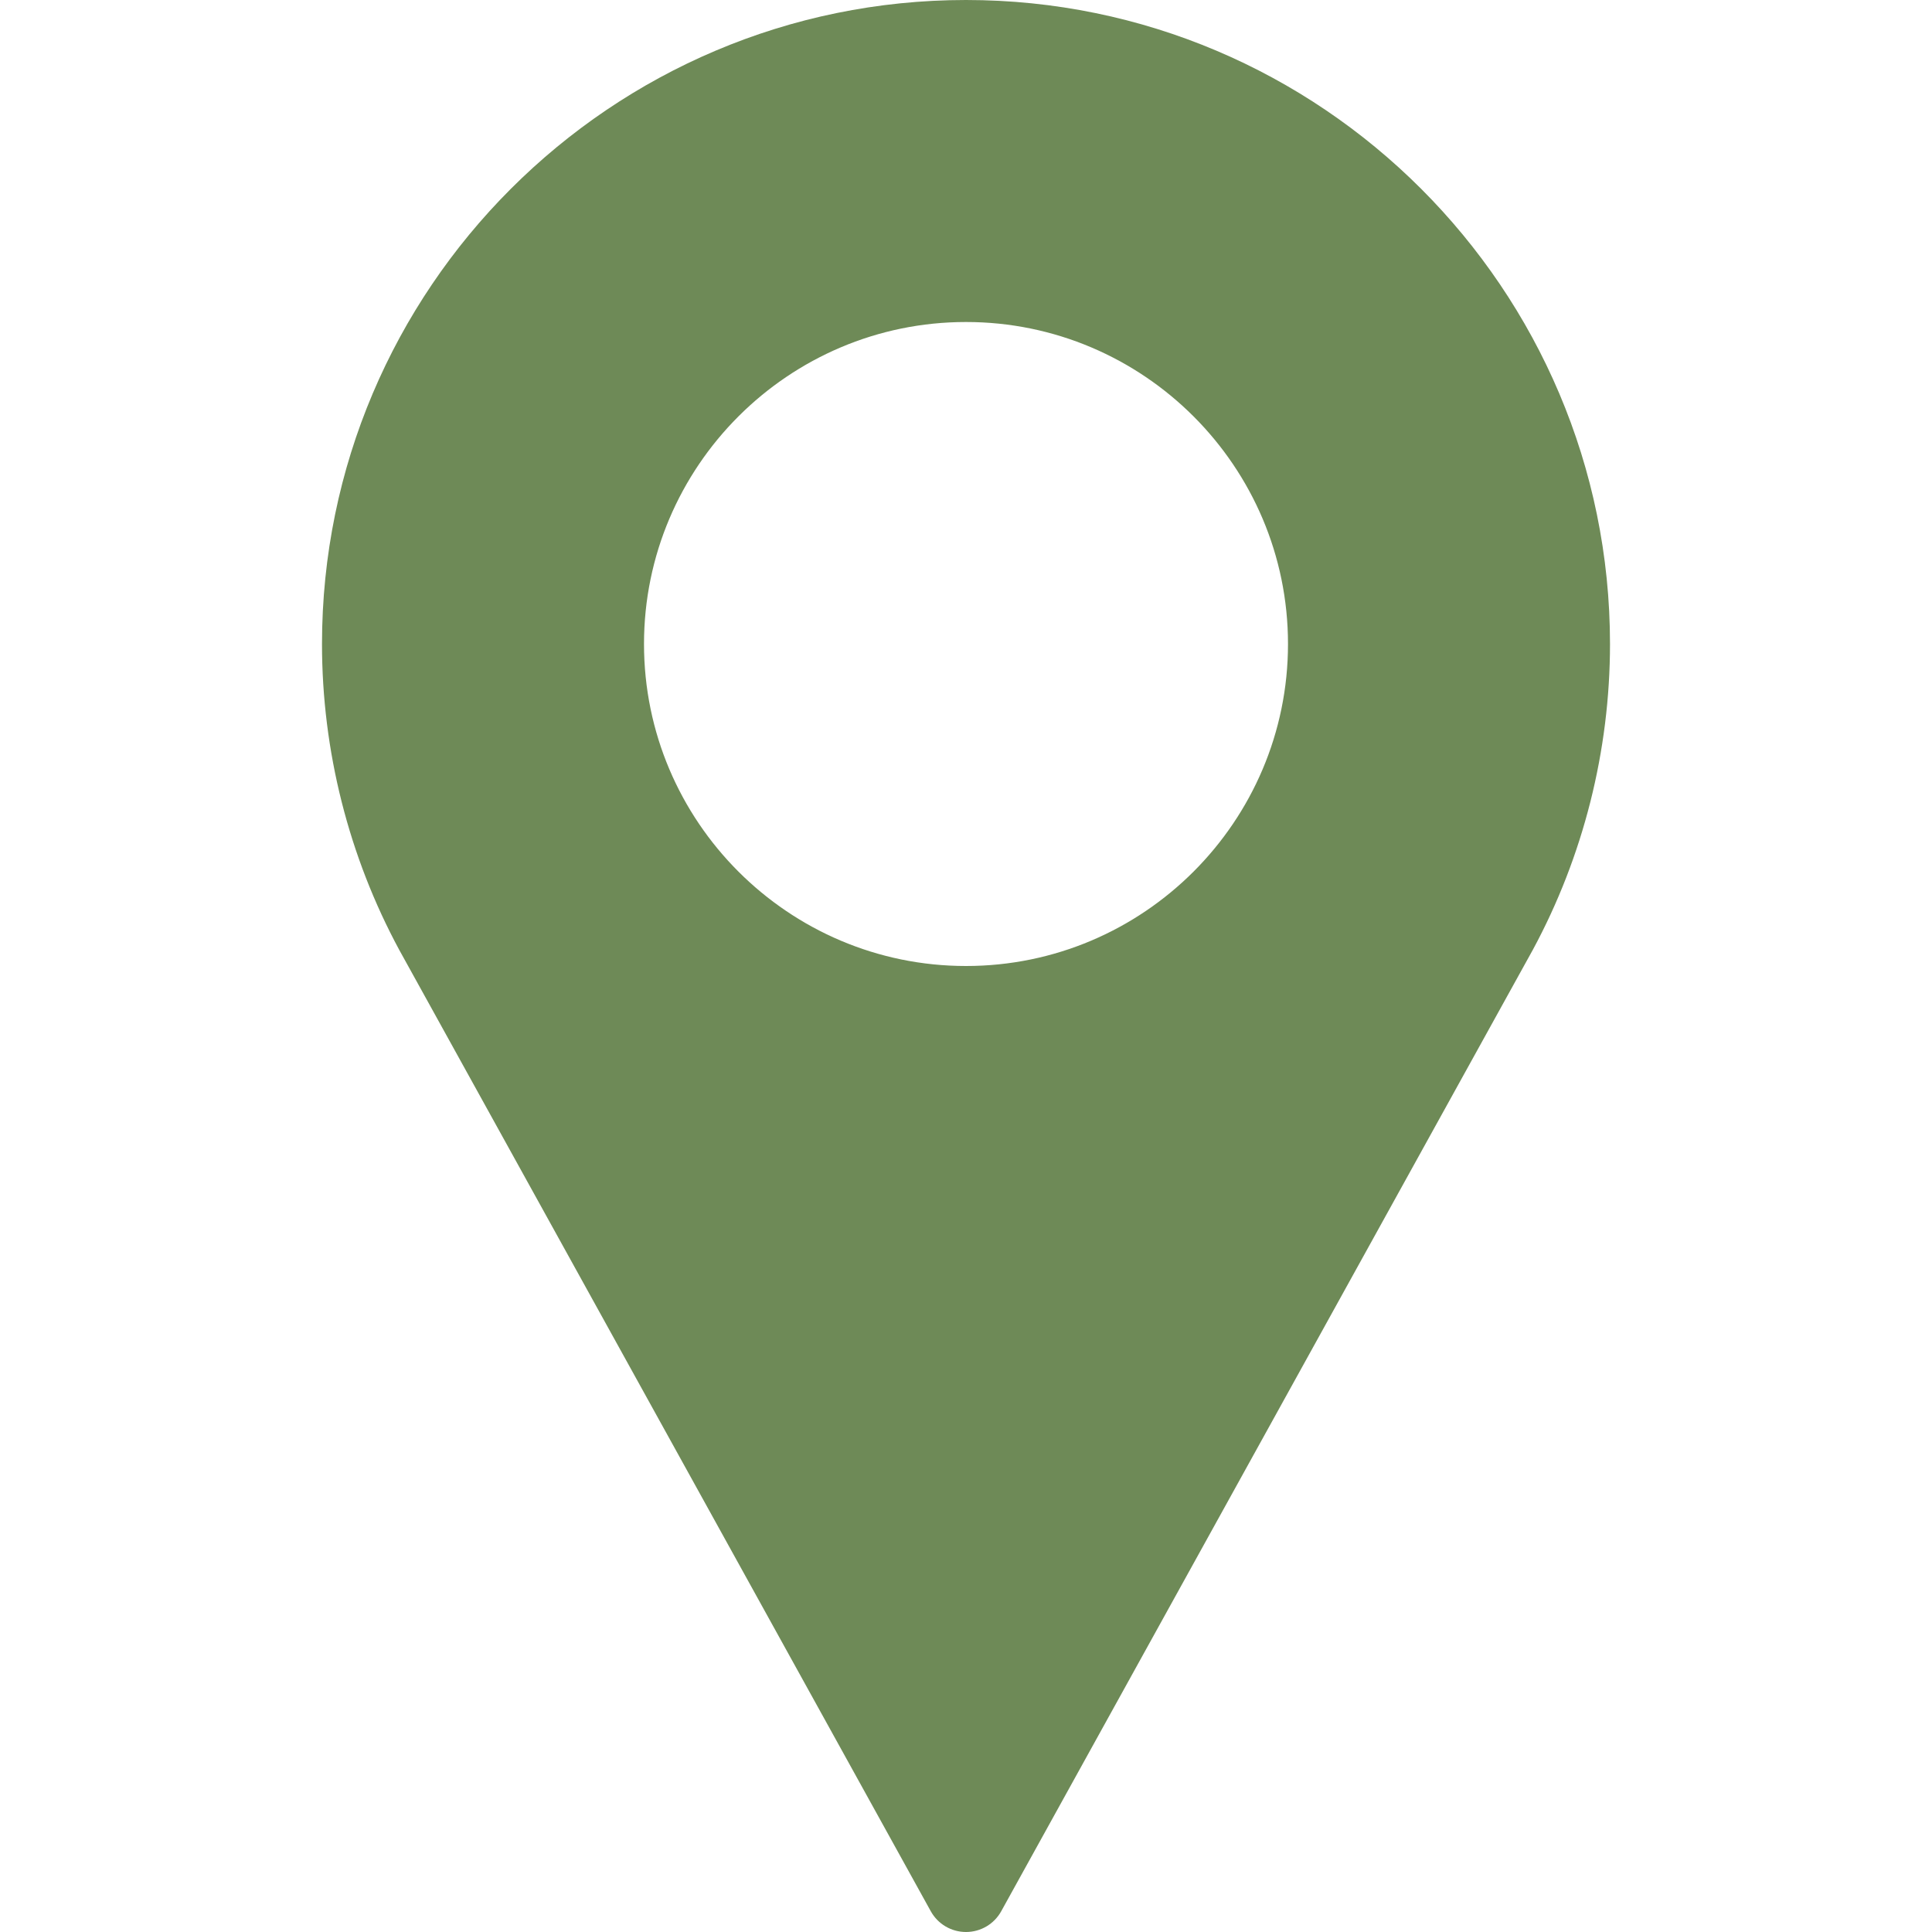
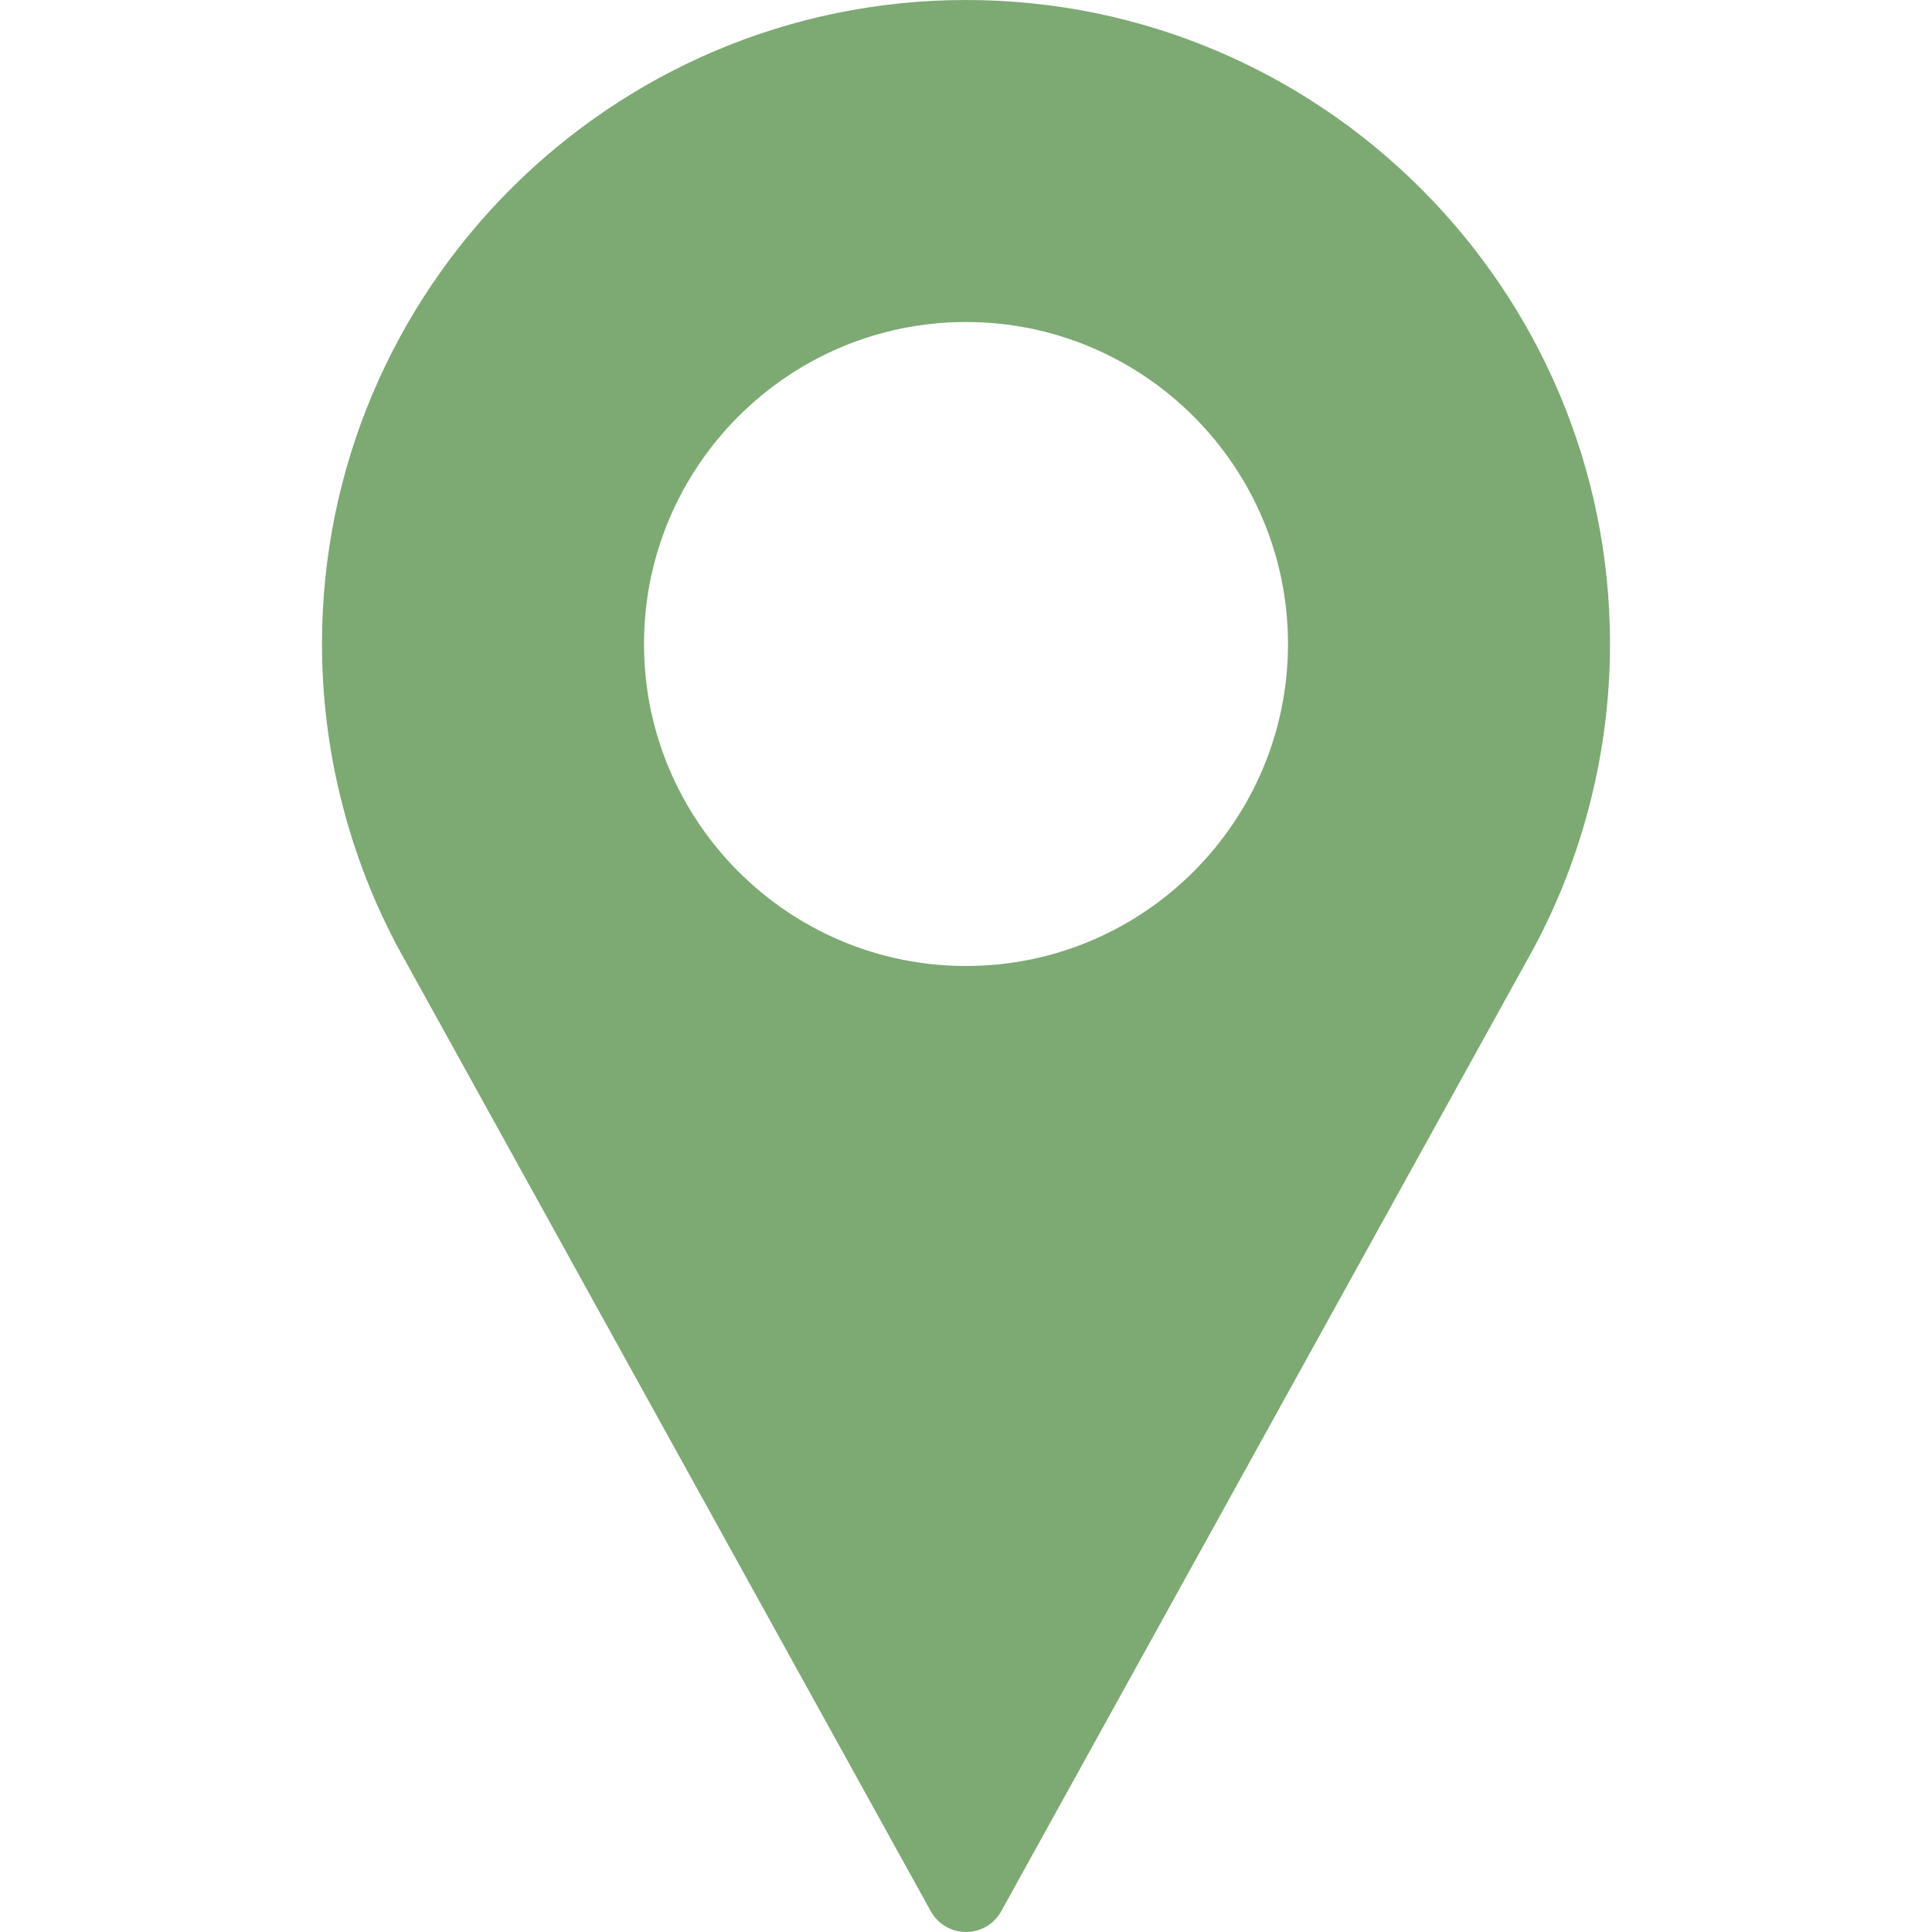
<svg xmlns="http://www.w3.org/2000/svg" version="1.1" id="Layer_1" x="0px" y="0px" viewBox="0 0 512 512" style="enable-background:new 0 0 512 512;" xml:space="preserve">
  <g>
    <g>
-       <path fill="#6e8a57" d="M256,0C161.896,0,85.333,76.563,85.333,170.667c0,28.25,7.063,56.26,20.49,81.104L246.667,506.5    c1.875,3.396,5.448,5.5,9.333,5.5s7.458-2.104,9.333-5.5l140.896-254.813c13.375-24.76,20.438-52.771,20.438-81.021    C426.667,76.563,350.104,0,256,0z M256,256c-47.052,0-85.333-38.281-85.333-85.333c0-47.052,38.281-85.333,85.333-85.333    s85.333,38.281,85.333,85.333C341.333,217.719,303.052,256,256,256z" />
+       <path fill="#7DA973" d="M256,0C161.896,0,85.333,76.563,85.333,170.667c0,28.25,7.063,56.26,20.49,81.104L246.667,506.5    c1.875,3.396,5.448,5.5,9.333,5.5s7.458-2.104,9.333-5.5l140.896-254.813c13.375-24.76,20.438-52.771,20.438-81.021    C426.667,76.563,350.104,0,256,0z M256,256c-47.052,0-85.333-38.281-85.333-85.333c0-47.052,38.281-85.333,85.333-85.333    s85.333,38.281,85.333,85.333C341.333,217.719,303.052,256,256,256z" />
    </g>
  </g>
  <g>
</g>
  <g>
</g>
  <g>
</g>
  <g>
</g>
  <g>
</g>
  <g>
</g>
  <g>
</g>
  <g>
</g>
  <g>
</g>
  <g>
</g>
  <g>
</g>
  <g>
</g>
  <g>
</g>
  <g>
</g>
  <g>
</g>
</svg>
